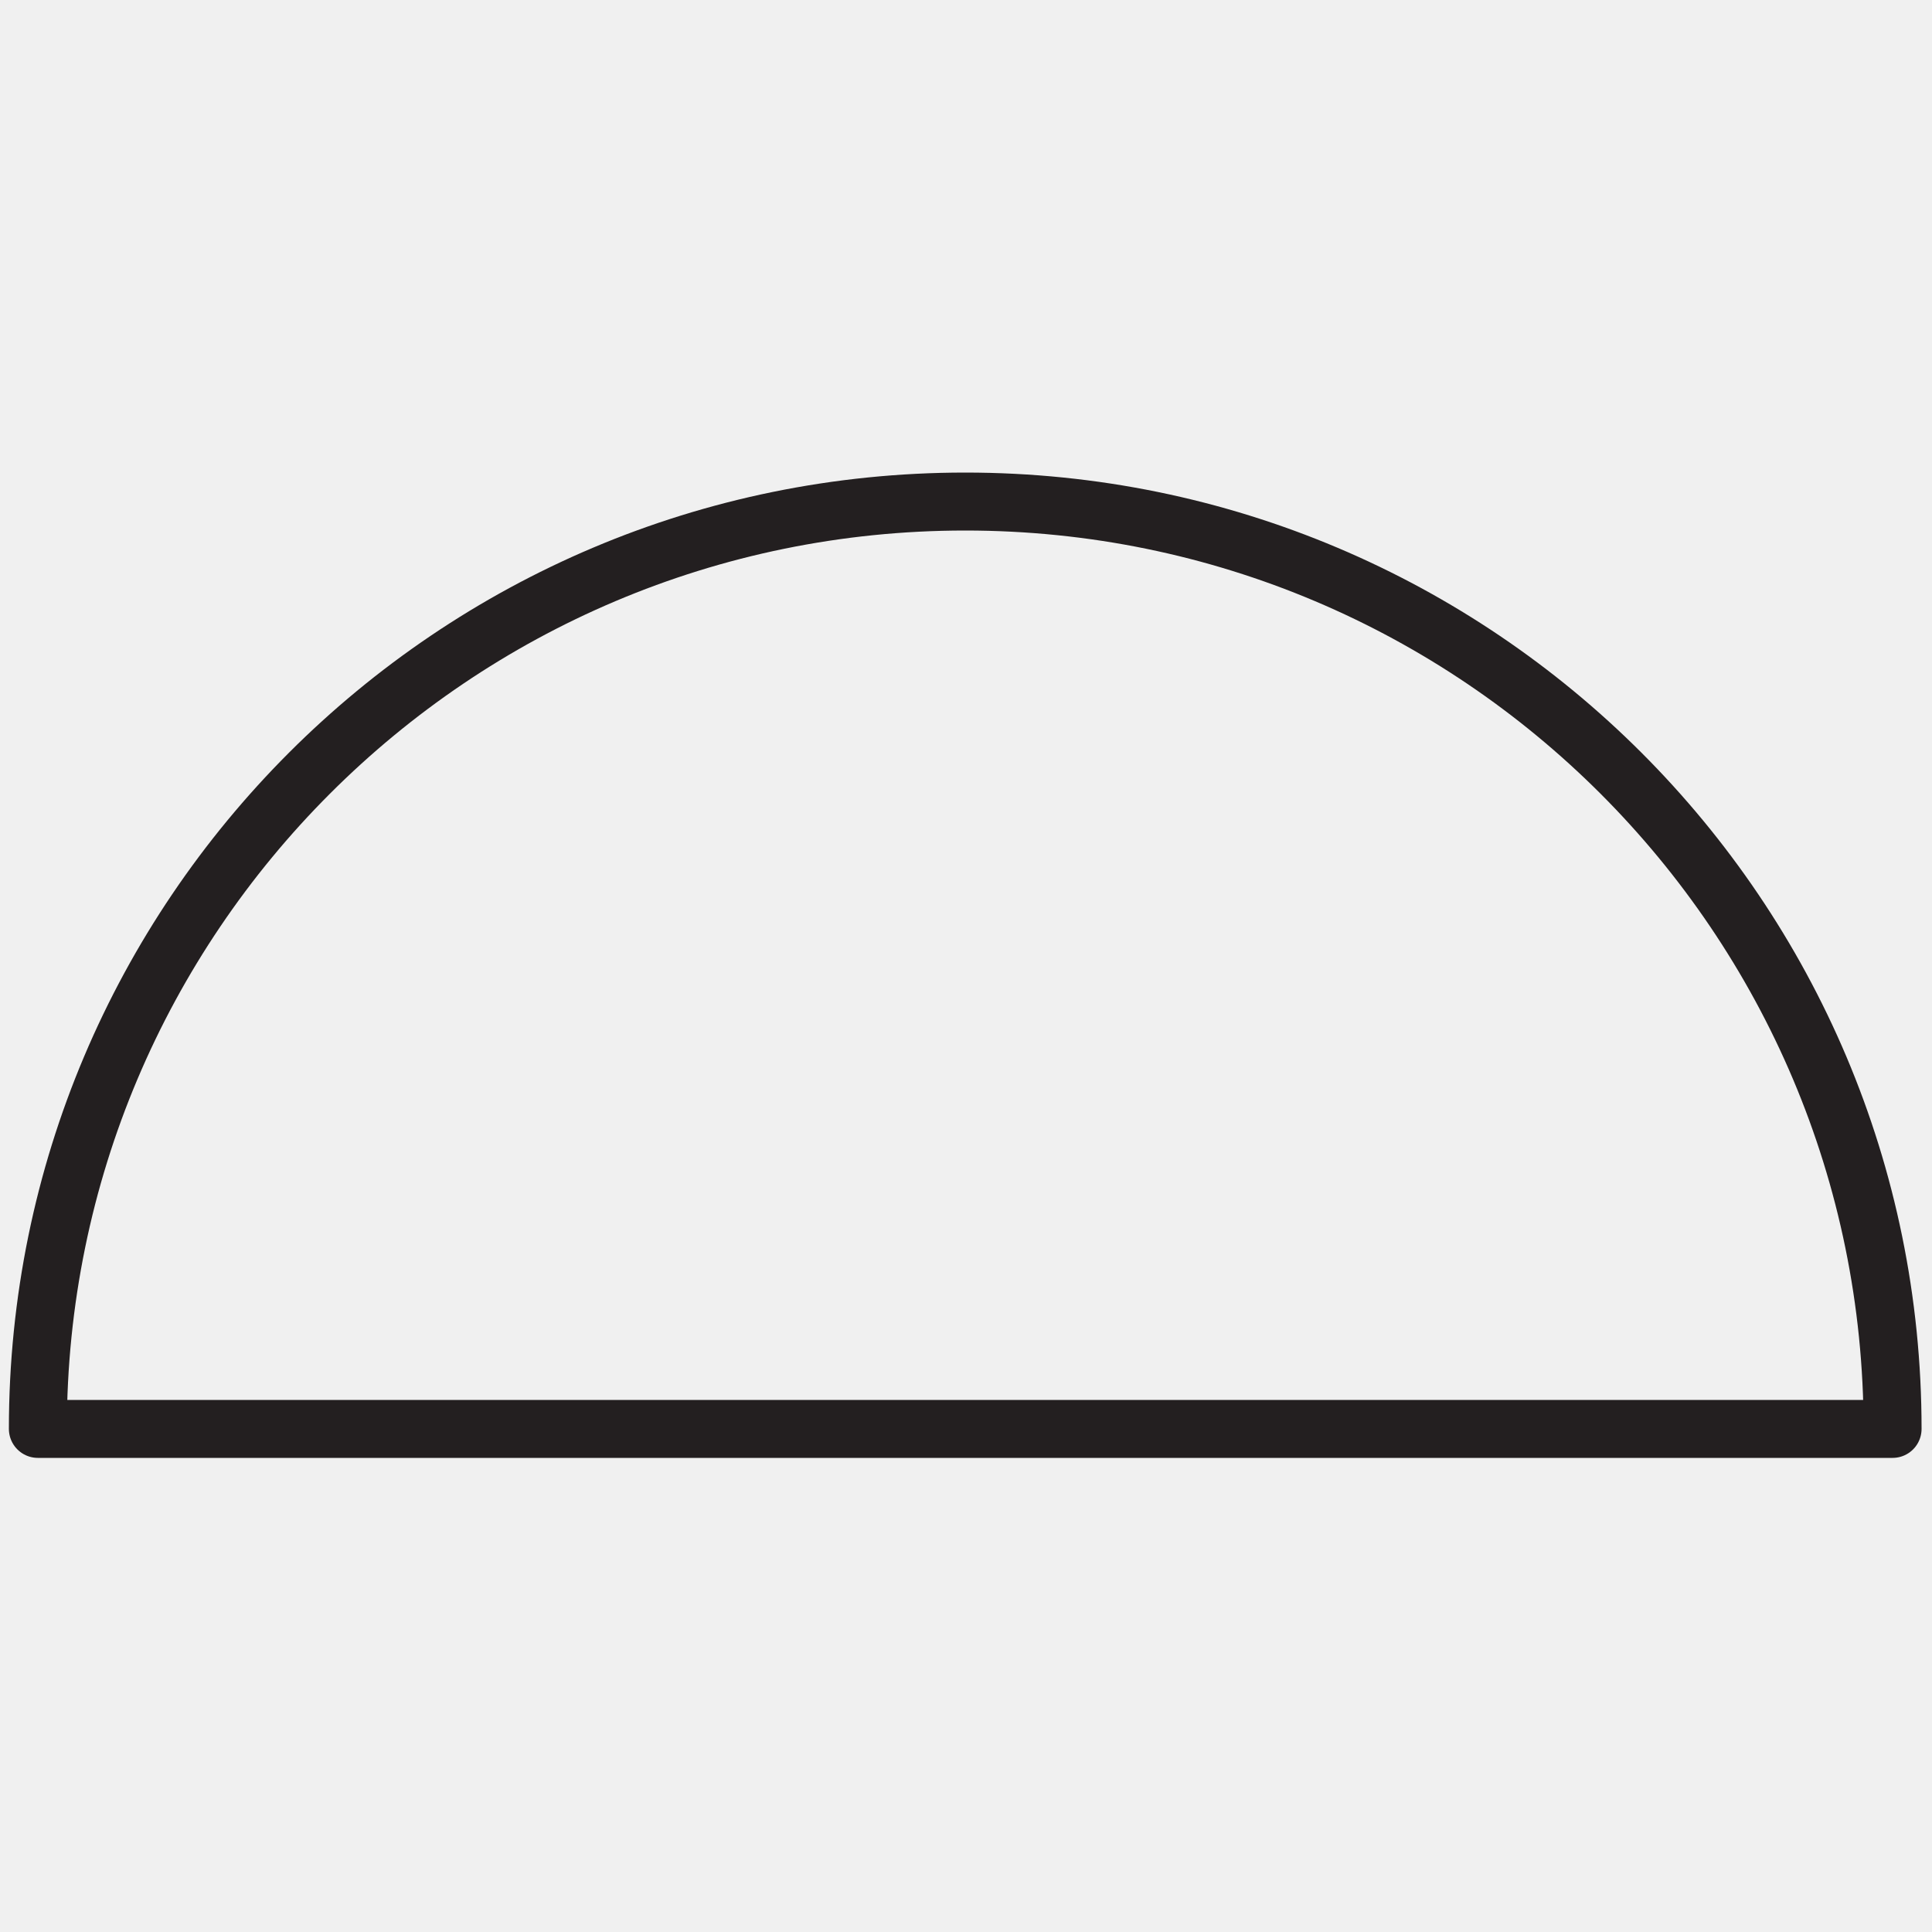
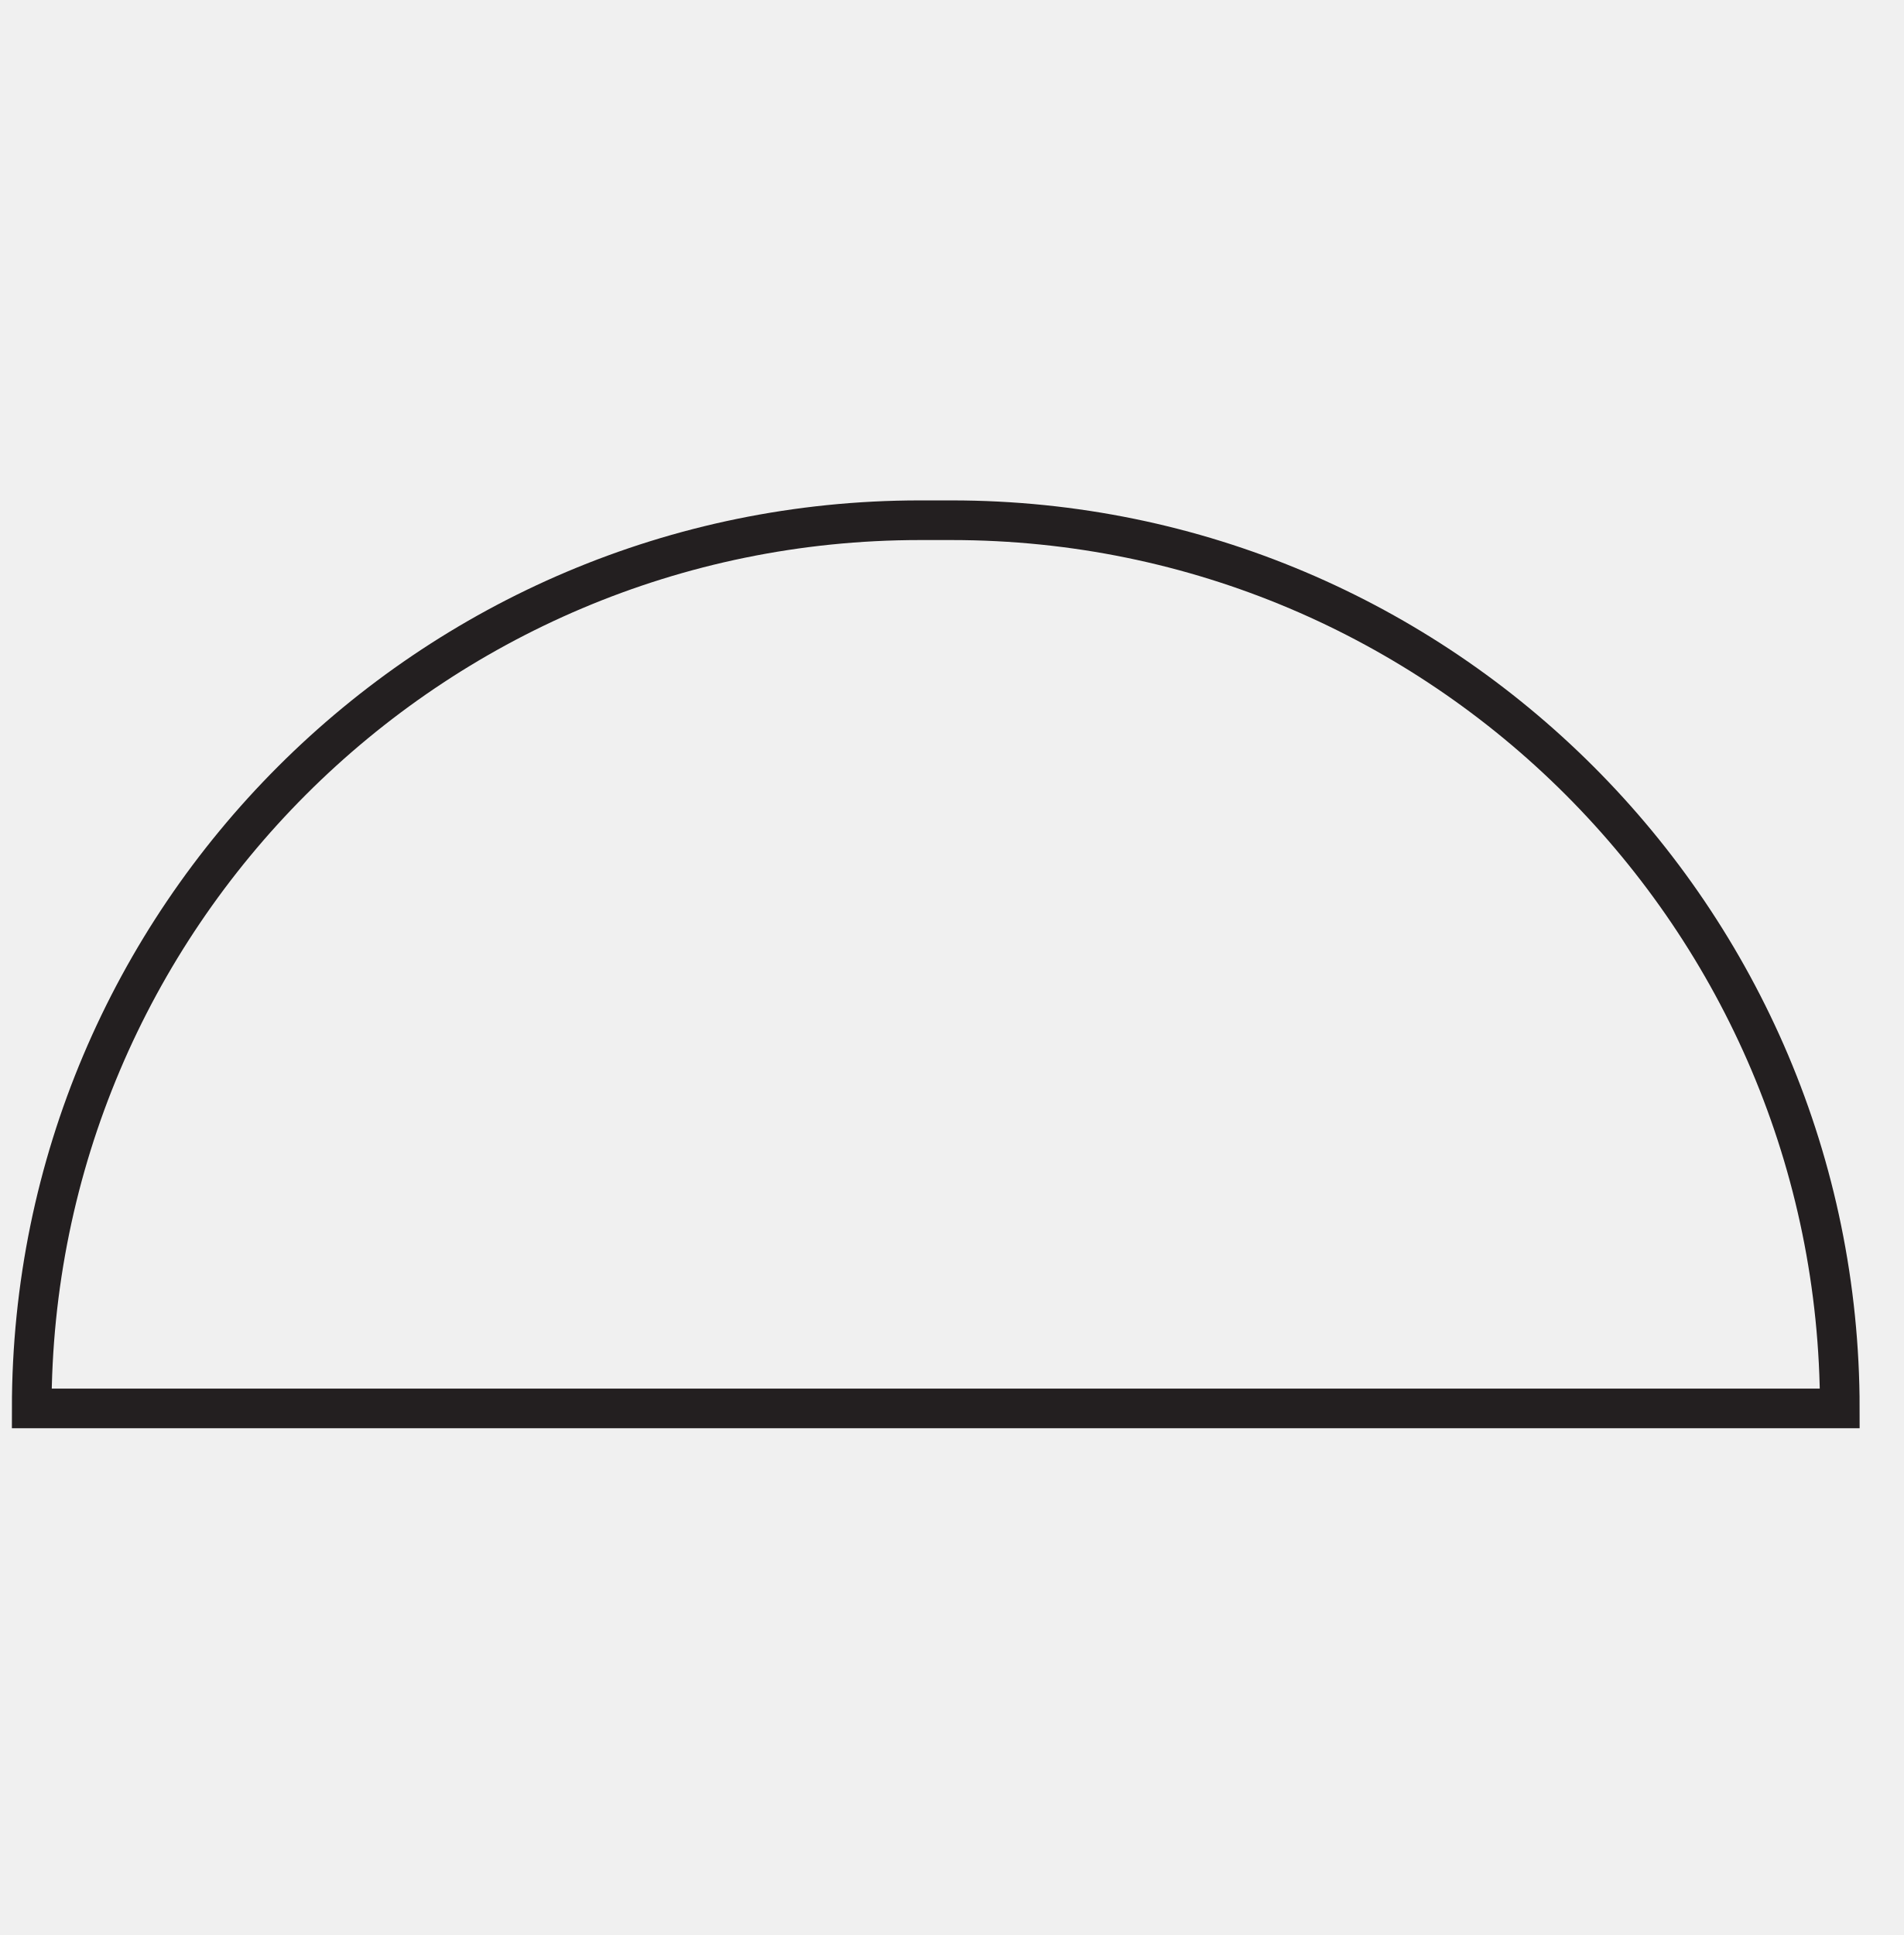
- <svg xmlns="http://www.w3.org/2000/svg" width="100" height="100" viewBox="0 0 100 100" fill="none">
-   <g clip-path="url(#clip0_130_3772)">
-     <path d="M1.96 73.96C1.96 47.45 23.45 25.96 49.96 25.96C76.47 25.96 97.96 47.45 97.96 73.96H1.96Z" stroke="#231F20" stroke-width="3" stroke-linecap="round" stroke-linejoin="round" />
-   </g>
-   <defs>
-     <clipPath id="clip0_130_3772">
-       <rect width="99.92" height="51.92" fill="white" transform="translate(0 24)" />
-     </clipPath>
-   </defs>
+ <svg xmlns="http://www.w3.org/2000/svg" width="60" height="61" viewBox="0 0 60 61" fill="none">
+   <path d="M29 16.4H30C45.45 16.4 58 28.95 58 44.4H1C1 28.95 13.55 16.4 29 16.4Z" stroke="#231F20" stroke-width="1.25" stroke-miterlimit="10" />
</svg>
